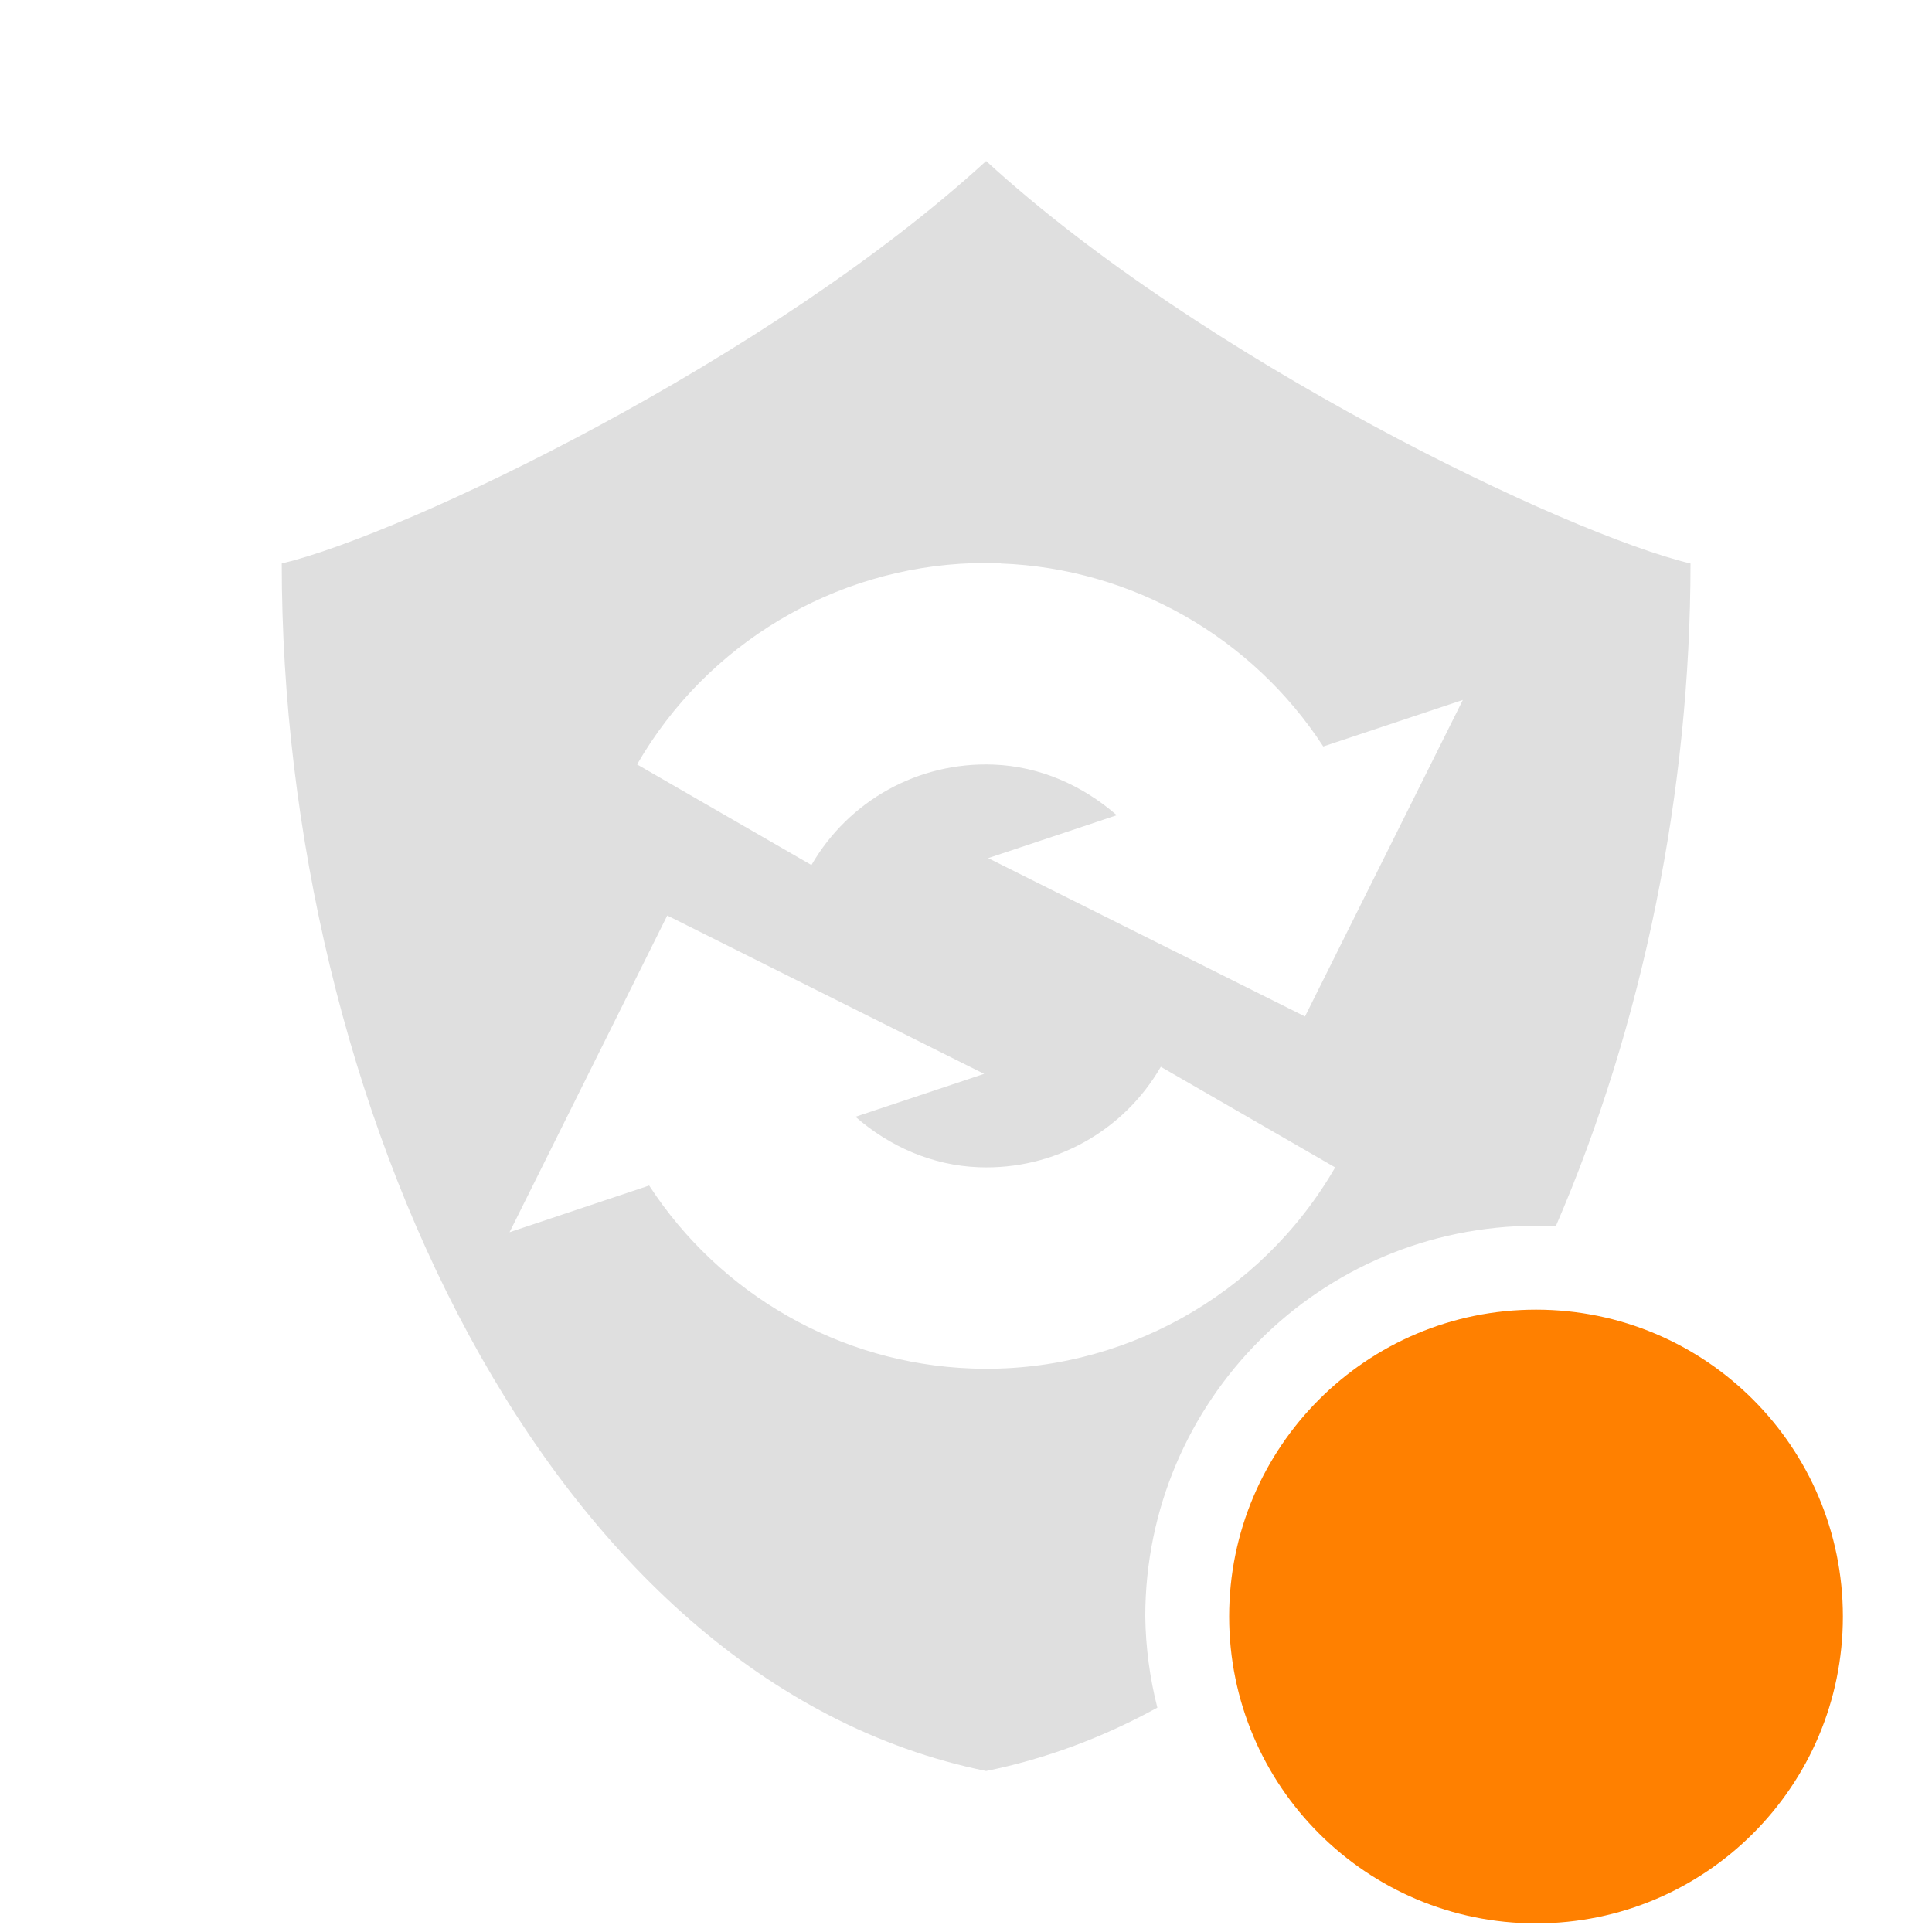
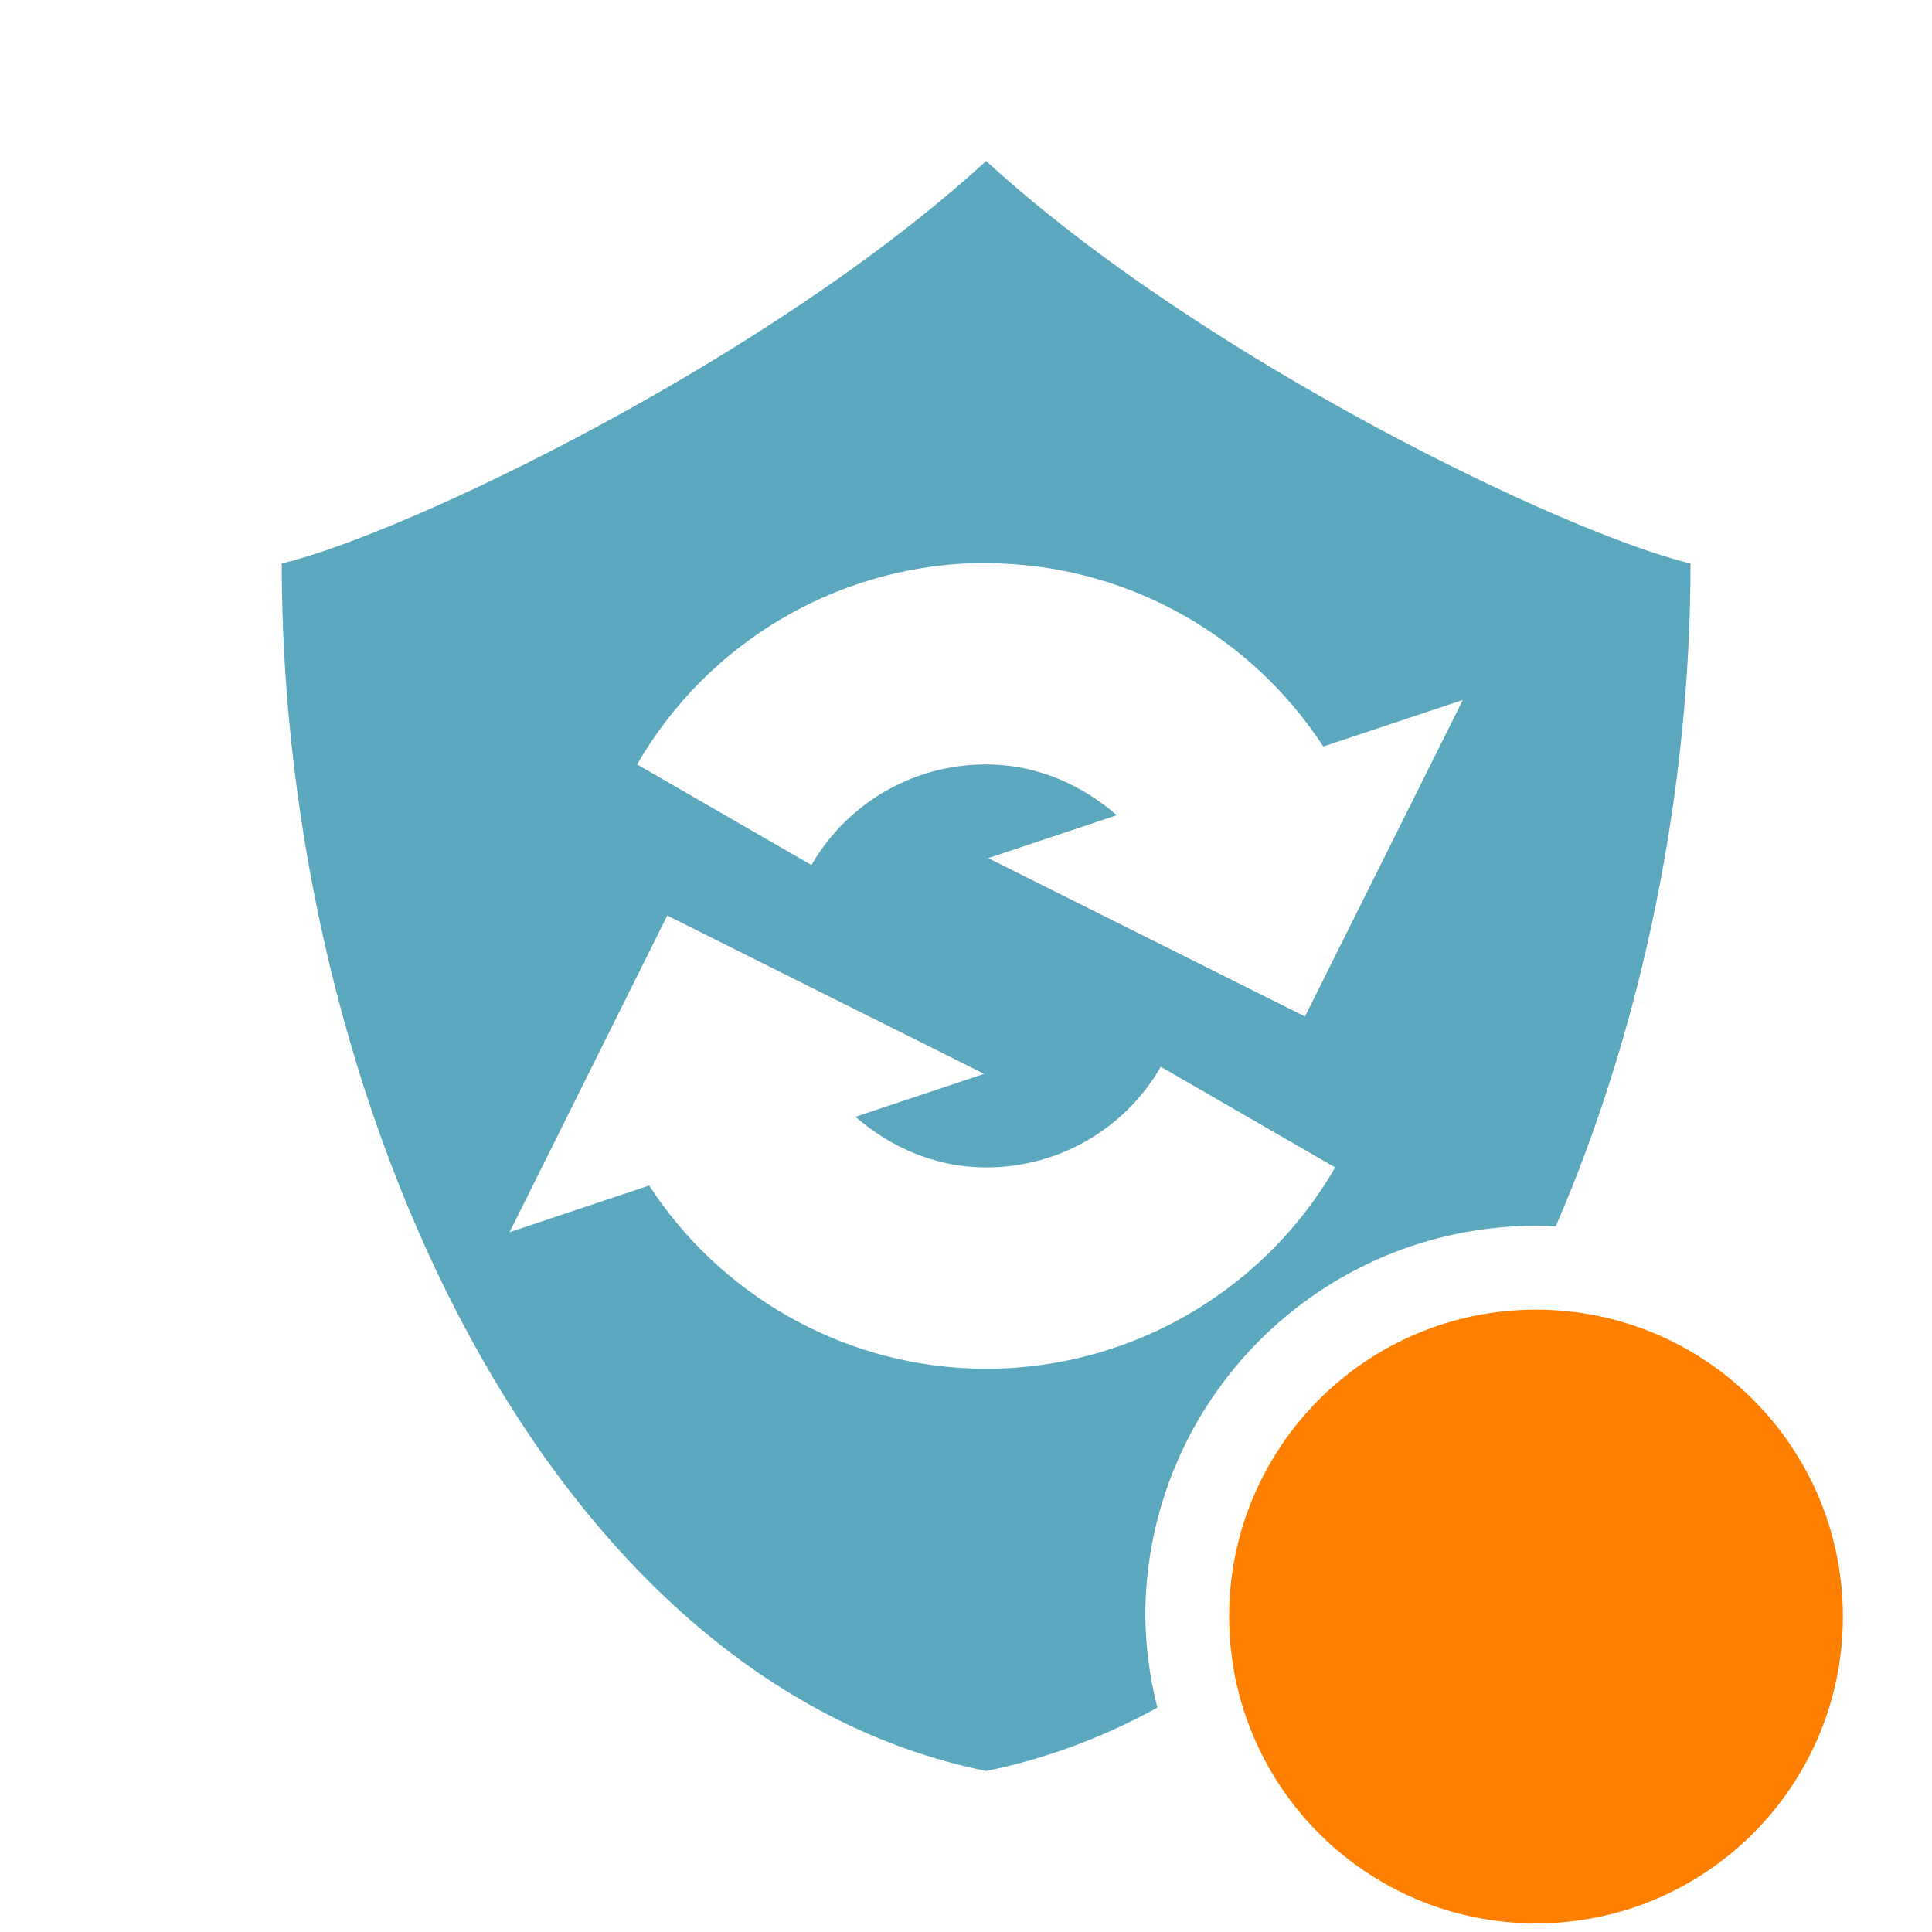
<svg xmlns="http://www.w3.org/2000/svg" width="24" height="24" version="1.1" id="svg299">
  <defs id="defs293">
    <style id="current-color-scheme" type="text/css">
   .ColorScheme-Text { color:#dfdfdf; } .ColorScheme-Highlight { color:#4285f4; } .ColorScheme-NeutralText { color:#ff9800; } .ColorScheme-PositiveText { color:#4caf50; } .ColorScheme-NegativeText { color:#f44336; }
  </style>
  </defs>
-   <path id="path295" style="fill:#dfdfdf;fill-rule:evenodd;stroke-width:1.25;fill-opacity:1" d="M 12.25 2 C 9.565 4.462 5.043 6.631 3.5 7 C 3.5 13.666 6.781 20.889 12.25 22 C 13.001 21.847 13.711 21.579 14.377 21.213 A 4.855 4.855 0 0 1 14.227 20.082 A 4.855 4.855 0 0 1 19.082 15.227 A 4.855 4.855 0 0 1 19.326 15.234 C 20.413 12.724 21 9.814 21 7 C 19.456 6.631 14.935 4.462 12.25 2 z M 12.086 6.996 C 12.201 6.992 12.316 6.994 12.432 6.998 L 12.432 7 C 14.068 7.06 15.559 7.922 16.438 9.273 L 18.172 8.695 L 16.211 12.627 L 12.275 10.66 L 13.873 10.127 C 13.451 9.759 12.92 9.519 12.338 9.498 C 11.41 9.464 10.545 9.942 10.08 10.746 L 7.914 9.496 C 8.781 7.994 10.367 7.051 12.086 6.996 z M 8.289 11.373 L 12.225 13.34 L 10.627 13.873 C 11.049 14.241 11.58 14.479 12.162 14.5 C 13.09 14.534 13.955 14.056 14.42 13.252 L 16.586 14.502 C 15.661 16.104 13.917 17.069 12.068 17 C 10.433 16.94 8.943 16.078 8.064 14.727 L 6.33 15.307 L 8.289 11.373 z " />
+   <path id="path295" style="fill:#5aa7be;fill-rule:evenodd;stroke-width:1.25;fill-opacity:1" d="M 12.25 2 C 9.565 4.462 5.043 6.631 3.5 7 C 3.5 13.666 6.781 20.889 12.25 22 C 13.001 21.847 13.711 21.579 14.377 21.213 A 4.855 4.855 0 0 1 14.227 20.082 A 4.855 4.855 0 0 1 19.082 15.227 A 4.855 4.855 0 0 1 19.326 15.234 C 20.413 12.724 21 9.814 21 7 C 19.456 6.631 14.935 4.462 12.25 2 z M 12.086 6.996 C 12.201 6.992 12.316 6.994 12.432 6.998 L 12.432 7 C 14.068 7.06 15.559 7.922 16.438 9.273 L 18.172 8.695 L 16.211 12.627 L 12.275 10.66 L 13.873 10.127 C 13.451 9.759 12.92 9.519 12.338 9.498 C 11.41 9.464 10.545 9.942 10.08 10.746 L 7.914 9.496 C 8.781 7.994 10.367 7.051 12.086 6.996 z M 8.289 11.373 L 12.225 13.34 L 10.627 13.873 C 11.049 14.241 11.58 14.479 12.162 14.5 C 13.09 14.534 13.955 14.056 14.42 13.252 L 16.586 14.502 C 15.661 16.104 13.917 17.069 12.068 17 C 10.433 16.94 8.943 16.078 8.064 14.727 L 6.33 15.307 L 8.289 11.373 z " />
  <circle style="fill:#ff8000;fill-opacity:1;stroke-width:2.148;stroke-linejoin:round;stroke-miterlimit:2" id="path8115" cx="19.081" cy="20.081" r="3.812" />
</svg>
